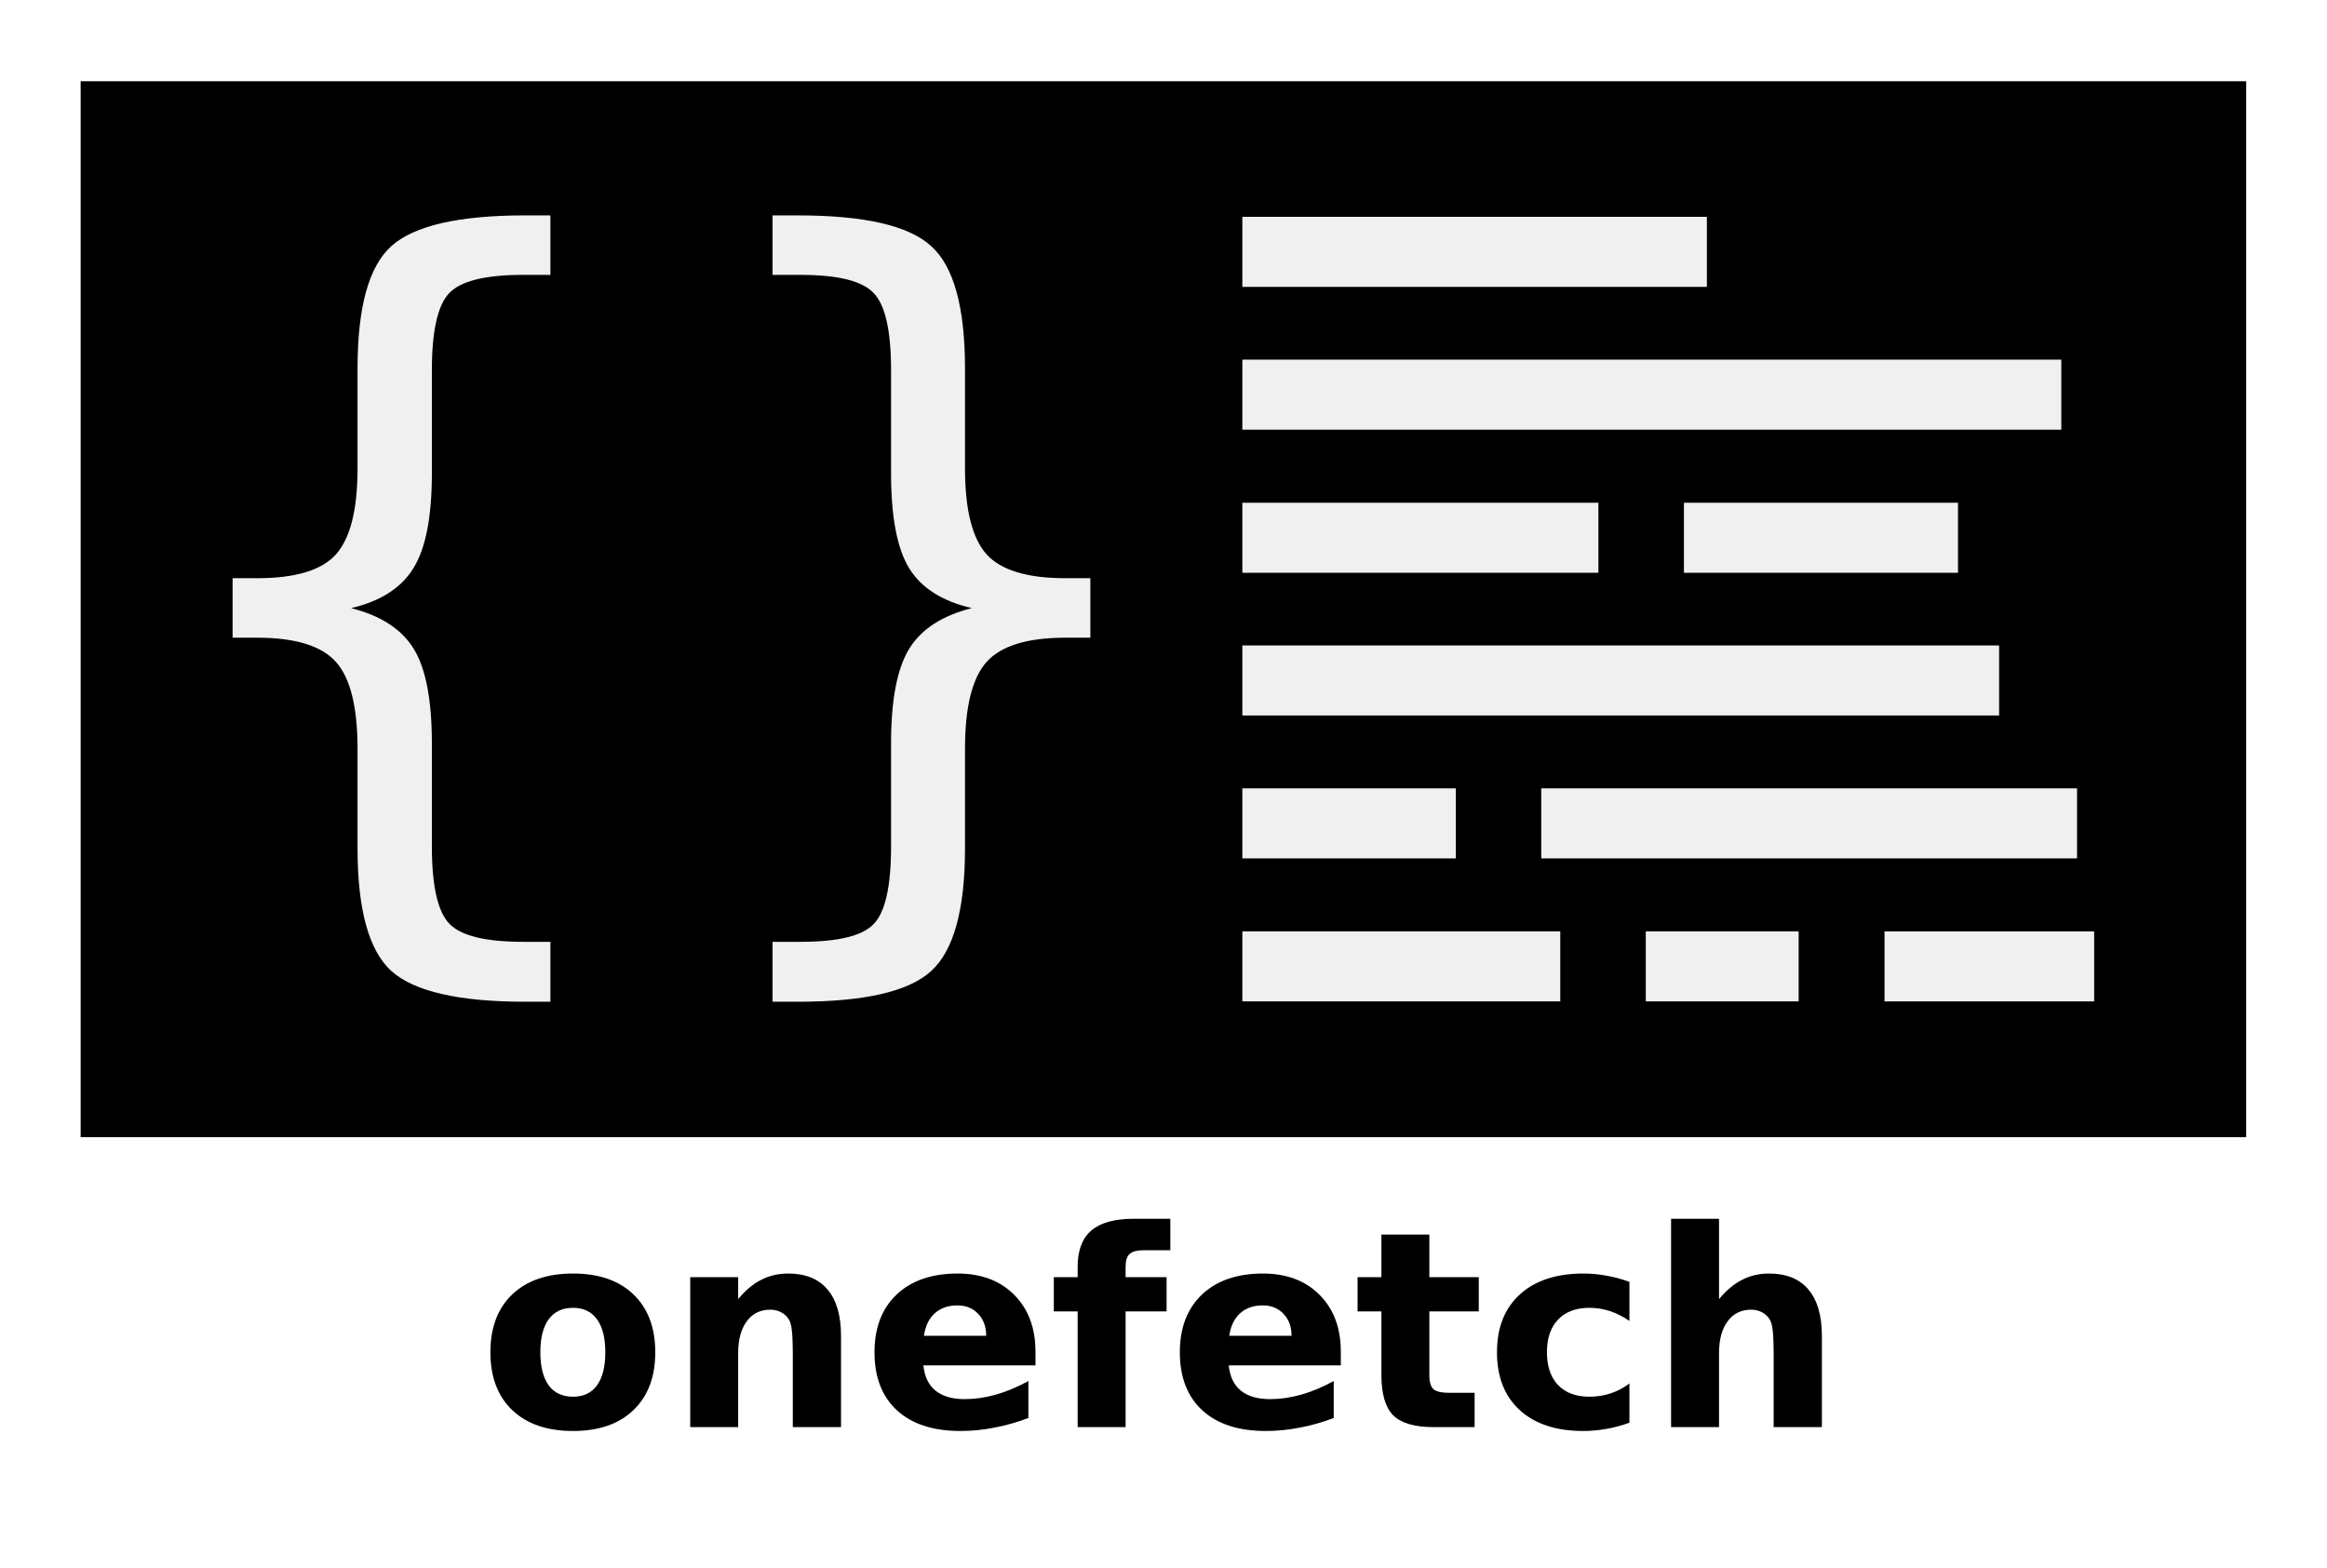
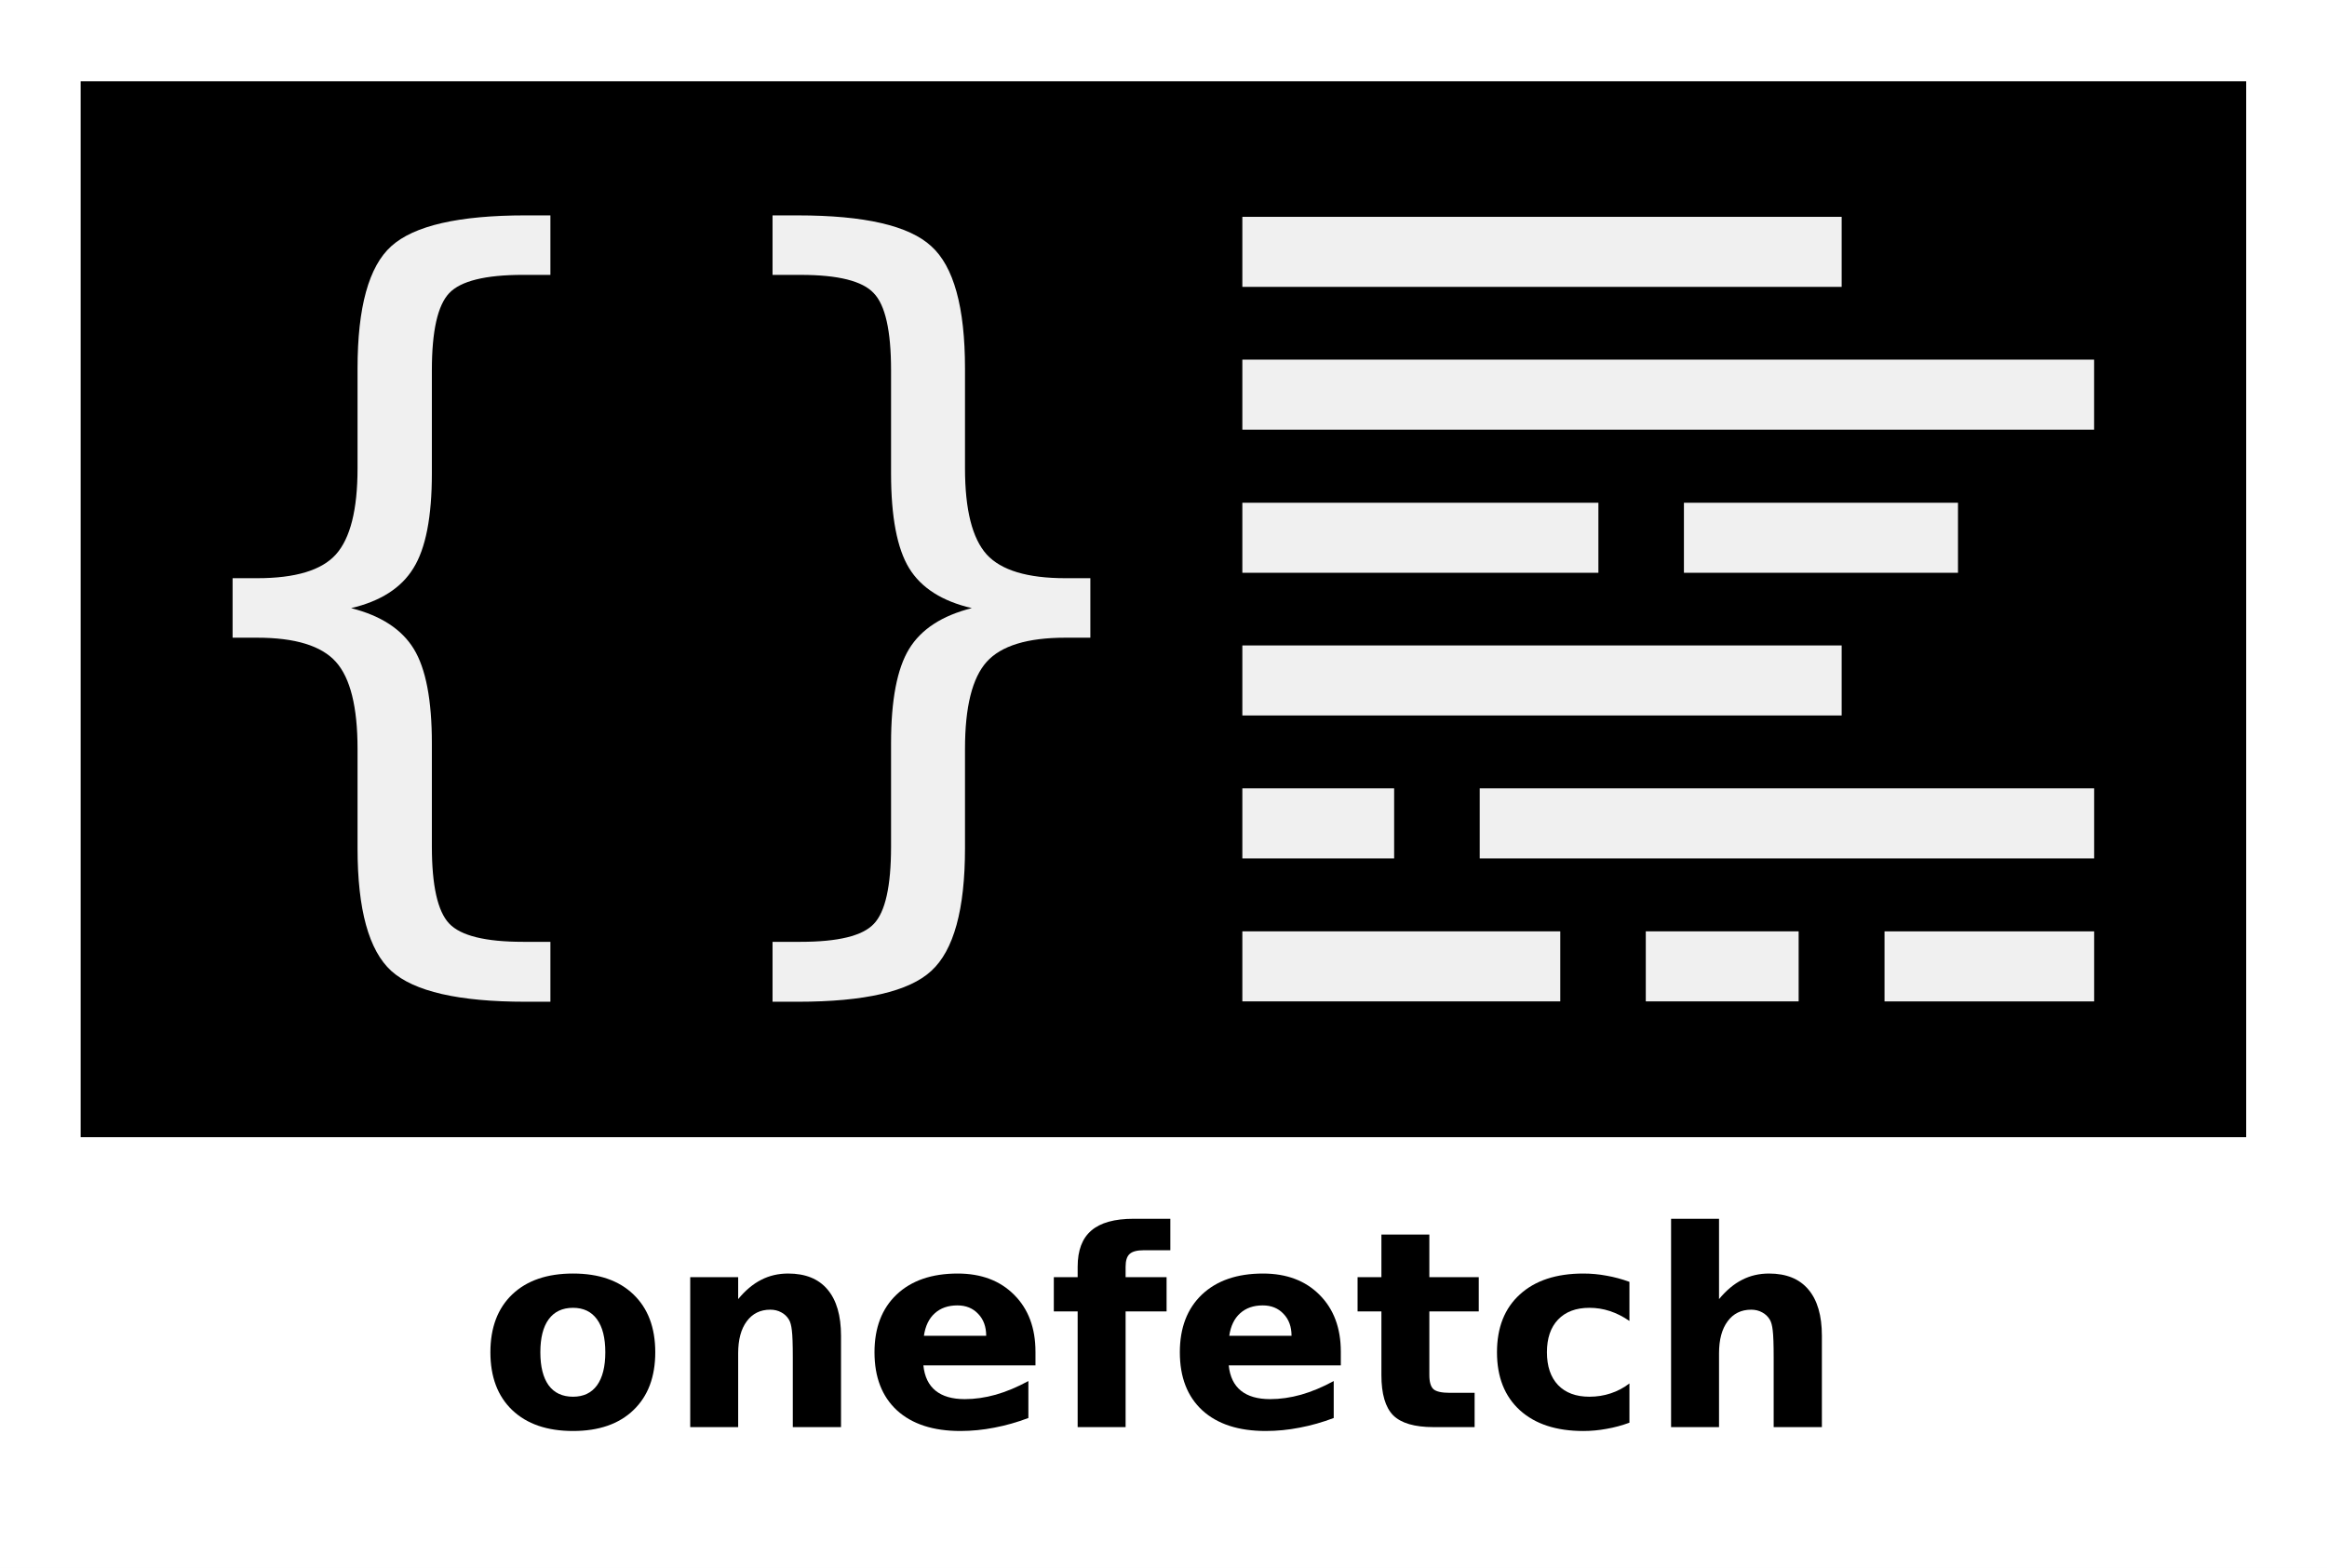
<svg xmlns="http://www.w3.org/2000/svg" width="143.664mm" height="96.827mm" viewBox="0 0 143.664 96.827" version="1.1" id="svg8">
  <defs id="defs2" />
  <g id="layer2" transform="translate(4.979664,5.017503)">
    <rect style="fill:#ffffff;fill-opacity:0.989;fill-rule:evenodd;stroke-width:0.298" id="rect870" width="143.664" height="96.827" x="-4.98" y="-5.018" />
  </g>
  <g id="layer1" transform="translate(35.10916,26.16542)">
    <rect id="rect3713" width="133.695" height="65.208" x="-30.13" y="-21.148" style="fill:#000000;fill-opacity:1;stroke:none;stroke-width:1.107;stroke-linejoin:round;stroke-miterlimit:4;stroke-dasharray:none;stroke-opacity:1" />
    <g aria-label="{}" id="text4530" style="font-style:normal;font-weight:normal;font-size:10.583px;line-height:1.25;font-family:sans-serif;letter-spacing:0px;word-spacing:0px;fill:#000000;fill-opacity:1;stroke:none;stroke-width:0.265" transform="matrix(1,0,0,1.035812,0.5867821,-3.924233)">
      <path d="m -1.715,34.678 v 3.572 h -1.538 q -6.176,0 -8.285,-1.836 -2.084,-1.836 -2.084,-7.317 v -5.928 q 0,-3.746 -1.339,-5.184 -1.339,-1.439 -4.862,-1.439 h -1.513 v -3.547 h 1.513 q 3.547,0 4.862,-1.414 1.339,-1.439 1.339,-5.135 V 0.497 q 0,-5.482 2.084,-7.293 2.108,-1.836 8.285,-1.836 h 1.538 v 3.547 h -1.687 q -3.497,0 -4.564,1.091 -1.067,1.091 -1.067,4.589 V 6.748 q 0,3.894 -1.141,5.655 -1.116,1.761 -3.845,2.381 2.753,0.67 3.87,2.431 1.116,1.761 1.116,5.631 v 6.152 q 0,3.497 1.067,4.589 1.067,1.091 4.564,1.091 z" style="font-style:normal;font-variant:normal;font-weight:normal;font-stretch:normal;font-size:50.8px;font-family:sans-serif;-inkscape-font-specification:sans-serif;fill:#ffffff;fill-opacity:0.941;stroke-width:0.265" id="path1547" />
      <path d="m 11.999,34.678 h 1.736 q 3.473,0 4.514,-1.067 1.067,-1.067 1.067,-4.614 v -6.152 q 0,-3.87 1.116,-5.631 1.116,-1.761 3.87,-2.431 -2.753,-0.62 -3.87,-2.381 -1.116,-1.761 -1.116,-5.655 V 0.596 q 0,-3.522 -1.067,-4.589 -1.042,-1.091 -4.514,-1.091 h -1.736 v -3.547 h 1.563 q 6.176,0 8.235,1.836 2.084,1.811 2.084,7.293 V 6.45 q 0,3.696 1.339,5.135 1.339,1.414 4.862,1.414 h 1.538 v 3.547 h -1.538 q -3.522,0 -4.862,1.439 -1.339,1.439 -1.339,5.184 v 5.928 q 0,5.482 -2.084,7.317 -2.059,1.836 -8.235,1.836 h -1.563 z" style="font-style:normal;font-variant:normal;font-weight:normal;font-stretch:normal;font-size:50.8px;font-family:sans-serif;-inkscape-font-specification:sans-serif;fill:#ffffff;fill-opacity:0.941;stroke-width:0.265" id="path1549" />
    </g>
    <flowRoot xml:space="preserve" id="flowRoot4532" style="font-style:normal;font-weight:normal;font-size:40px;line-height:1.25;font-family:sans-serif;letter-spacing:0px;word-spacing:0px;fill:#000000;fill-opacity:1;stroke:none" transform="scale(0.2645833)">
      <flowRegion id="flowRegion4534">
        <rect id="rect4536" width="185.714" height="444.286" x="214.286" y="-306.052" />
      </flowRegion>
      <flowPara id="flowPara4538" />
    </flowRoot>
-     <rect style="fill:#ffffff;fill-opacity:0.941;stroke-width:0.211" id="rect4540" width="28.68" height="4.325" x="41.591" y="-12.775" />
-     <rect style="fill:#ffffff;fill-opacity:0.941;stroke-width:0.281" id="rect4540-2" width="50.561" height="4.325" x="41.591" y="-3.957" />
+     <rect style="fill:#ffffff;fill-opacity:0.941;stroke-width:0.24" id="rect4540" width="37" height="4.325" x="41.591" y="-12.775" />
+     <rect style="fill:#ffffff;fill-opacity:0.941;stroke-width:0.286" id="rect4540-2" width="52.586" height="4.325" x="41.591" y="-3.957" />
    <rect style="fill:#ffffff;fill-opacity:0.941;stroke-width:0.185" id="rect4540-2-7" width="21.982" height="4.325" x="41.591" y="4.881" />
    <rect style="fill:#ffffff;fill-opacity:0.941;stroke-width:0.162" id="rect4540-2-9" width="16.92" height="4.325" x="68.853" y="4.881" />
-     <rect style="fill:#ffffff;fill-opacity:0.941;stroke-width:0.27" id="rect4540-2-95" width="46.721" height="4.325" x="41.591" y="13.693" />
-     <rect style="fill:#ffffff;fill-opacity:0.941;stroke-width:0.143" id="rect4540-2-2" width="13.179" height="4.325" x="41.591" y="22.519" />
-     <rect style="fill:#ffffff;fill-opacity:0.941;stroke-width:0.227" id="rect4540-2-0" width="33.079" height="4.325" x="60.044" y="22.519" />
+     <rect style="fill:#ffffff;fill-opacity:0.941;stroke-width:0.24" id="rect4540-2-95" width="37" height="4.325" x="41.591" y="13.693" />
+     <rect style="fill:#ffffff;fill-opacity:0.941;stroke-width:0.121" id="rect4540-2-2" width="9.371" height="4.325" x="41.591" y="22.519" />
+     <rect style="fill:#ffffff;fill-opacity:0.941;stroke-width:0.243" id="rect4540-2-0" width="37.935" height="4.325" x="56.245" y="22.519" />
    <rect style="fill:#ffffff;fill-opacity:0.941;stroke-width:0.175" id="rect4540-2-8" width="19.628" height="4.325" x="41.591" y="31.348" />
    <rect style="fill:#ffffff;fill-opacity:0.941;stroke-width:0.121" id="rect4540-2-3" width="9.437" height="4.325" x="66.498" y="31.348" />
    <rect style="fill:#ffffff;fill-opacity:0.941;stroke-width:0.142" id="rect4540-2-3-5" width="12.943" height="4.325" x="81.237" y="31.35" />
    <g aria-label="onefetch" transform="matrix(0.2645833,0,0,0.2645833,-43.60725,-18.83009)" id="flowRoot4673" style="font-style:normal;font-weight:normal;font-size:53.333px;line-height:1.25;font-family:sans-serif;letter-spacing:0px;word-spacing:0px;fill:#000000;fill-opacity:1;stroke:none;stroke-linejoin:round;stroke-opacity:1">
      <g aria-label="onefetch" id="text1362" style="font-style:normal;font-weight:normal;font-size:64px;line-height:1.25;font-family:sans-serif;fill:#000000;fill-opacity:1;stroke:none;stroke-linejoin:round;stroke-opacity:1">
        <path d="m 165.83,277.518 q -3.719,0 -5.688,2.688 -1.938,2.656 -1.938,7.688 0,5.031 1.938,7.719 1.969,2.656 5.688,2.656 3.656,0 5.594,-2.656 1.938,-2.688 1.938,-7.719 0,-5.031 -1.938,-7.688 -1.938,-2.688 -5.594,-2.688 z m 0,-8 q 9.031,0 14.094,4.875 5.094,4.875 5.094,13.5 0,8.625 -5.094,13.5 -5.062,4.875 -14.094,4.875 -9.062,0 -14.188,-4.875 -5.094,-4.875 -5.094,-13.5 0,-8.625 5.094,-13.5 5.125,-4.875 14.188,-4.875 z" style="font-style:normal;font-variant:normal;font-weight:bold;font-stretch:normal;font-size:64px;font-family:sans-serif;-inkscape-font-specification:'sans-serif Bold';fill:#000000;fill-opacity:1;stroke:none;stroke-linejoin:round;stroke-opacity:1" id="path1520" />
        <path d="m 228.362,284.049 v 21.312 h -11.25 v -3.469 -12.844 q 0,-4.531 -0.219,-6.25 -0.188,-1.719 -0.688,-2.531 -0.656,-1.094 -1.781,-1.688 -1.125,-0.625 -2.562,-0.625 -3.5,0 -5.5,2.719 -2,2.688 -2,7.469 v 17.219 h -11.188 v -35 h 11.188 v 5.125 q 2.531,-3.062 5.375,-4.5 2.844,-1.469 6.281,-1.469 6.062,0 9.188,3.719 3.156,3.719 3.156,10.812 z" style="font-style:normal;font-variant:normal;font-weight:bold;font-stretch:normal;font-size:64px;font-family:sans-serif;-inkscape-font-specification:'sans-serif Bold';fill:#000000;fill-opacity:1;stroke:none;stroke-linejoin:round;stroke-opacity:1" id="path1522" />
        <path d="m 273.737,287.768 v 3.188 H 247.58 q 0.406,3.938 2.844,5.906 2.438,1.969 6.812,1.969 3.531,0 7.219,-1.031 3.719,-1.062 7.625,-3.188 v 8.625 q -3.969,1.5 -7.938,2.25 -3.969,0.781 -7.938,0.781 -9.5,0 -14.781,-4.812 -5.25,-4.844 -5.25,-13.562 0,-8.562 5.156,-13.469 5.188,-4.906 14.25,-4.906 8.25,0 13.188,4.969 4.969,4.969 4.969,13.281 z m -11.5,-3.719 q 0,-3.188 -1.875,-5.125 -1.844,-1.969 -4.844,-1.969 -3.25,0 -5.281,1.844 -2.031,1.812 -2.531,5.25 z" style="font-style:normal;font-variant:normal;font-weight:bold;font-stretch:normal;font-size:64px;font-family:sans-serif;-inkscape-font-specification:'sans-serif Bold';fill:#000000;fill-opacity:1;stroke:none;stroke-linejoin:round;stroke-opacity:1" id="path1524" />
        <path d="m 305.205,256.736 v 7.344 h -6.188 q -2.375,0 -3.312,0.875 -0.938,0.844 -0.938,2.969 v 2.438 h 9.562 v 8 h -9.562 v 27 h -11.188 v -27 h -5.562 v -8 h 5.562 v -2.438 q 0,-5.719 3.188,-8.438 3.188,-2.75 9.875,-2.75 z" style="font-style:normal;font-variant:normal;font-weight:bold;font-stretch:normal;font-size:64px;font-family:sans-serif;-inkscape-font-specification:'sans-serif Bold';fill:#000000;fill-opacity:1;stroke:none;stroke-linejoin:round;stroke-opacity:1" id="path1526" />
        <path d="m 344.987,287.768 v 3.188 H 318.83 q 0.406,3.938 2.844,5.906 2.438,1.969 6.812,1.969 3.531,0 7.219,-1.031 3.719,-1.062 7.625,-3.188 v 8.625 q -3.969,1.5 -7.938,2.25 -3.969,0.781 -7.938,0.781 -9.5,0 -14.781,-4.812 -5.25,-4.844 -5.25,-13.562 0,-8.562 5.156,-13.469 5.188,-4.906 14.25,-4.906 8.25,0 13.188,4.969 4.969,4.969 4.969,13.281 z m -11.5,-3.719 q 0,-3.188 -1.875,-5.125 -1.844,-1.969 -4.844,-1.969 -3.25,0 -5.281,1.844 -2.031,1.812 -2.531,5.25 z" style="font-style:normal;font-variant:normal;font-weight:bold;font-stretch:normal;font-size:64px;font-family:sans-serif;-inkscape-font-specification:'sans-serif Bold';fill:#000000;fill-opacity:1;stroke:none;stroke-linejoin:round;stroke-opacity:1" id="path1528" />
        <path d="m 365.643,260.424 v 9.938 h 11.531 v 8 H 365.643 v 14.844 q 0,2.438 0.969,3.312 0.969,0.844 3.844,0.844 h 5.75 v 8 h -9.594 q -6.625,0 -9.406,-2.75 -2.75,-2.781 -2.75,-9.406 v -14.844 h -5.562 v -8 h 5.562 v -9.938 z" style="font-style:normal;font-variant:normal;font-weight:bold;font-stretch:normal;font-size:64px;font-family:sans-serif;-inkscape-font-specification:'sans-serif Bold';fill:#000000;fill-opacity:1;stroke:none;stroke-linejoin:round;stroke-opacity:1" id="path1530" />
        <path d="m 412.33,271.455 v 9.125 q -2.281,-1.562 -4.594,-2.312 -2.281,-0.75 -4.75,-0.75 -4.688,0 -7.312,2.75 -2.594,2.719 -2.594,7.625 0,4.906 2.594,7.656 2.625,2.719 7.312,2.719 2.625,0 4.969,-0.781 2.375,-0.781 4.375,-2.312 v 9.156 q -2.625,0.969 -5.344,1.438 -2.688,0.5 -5.406,0.5 -9.469,0 -14.812,-4.844 -5.344,-4.875 -5.344,-13.531 0,-8.656 5.344,-13.5 5.344,-4.875 14.812,-4.875 2.75,0 5.406,0.5 2.688,0.469 5.344,1.438 z" style="font-style:normal;font-variant:normal;font-weight:bold;font-stretch:normal;font-size:64px;font-family:sans-serif;-inkscape-font-specification:'sans-serif Bold';fill:#000000;fill-opacity:1;stroke:none;stroke-linejoin:round;stroke-opacity:1" id="path1532" />
        <path d="m 457.237,284.049 v 21.312 h -11.25 v -3.469 -12.781 q 0,-4.594 -0.219,-6.312 -0.188,-1.719 -0.688,-2.531 -0.656,-1.094 -1.781,-1.688 -1.125,-0.625 -2.562,-0.625 -3.5,0 -5.5,2.719 -2,2.688 -2,7.469 v 17.219 h -11.188 v -48.625 h 11.188 v 18.75 q 2.531,-3.062 5.375,-4.5 2.844,-1.469 6.281,-1.469 6.062,0 9.188,3.719 3.156,3.719 3.156,10.812 z" style="font-style:normal;font-variant:normal;font-weight:bold;font-stretch:normal;font-size:64px;font-family:sans-serif;-inkscape-font-specification:'sans-serif Bold';fill:#000000;fill-opacity:1;stroke:none;stroke-linejoin:round;stroke-opacity:1" id="path1534" />
      </g>
    </g>
  </g>
</svg>
